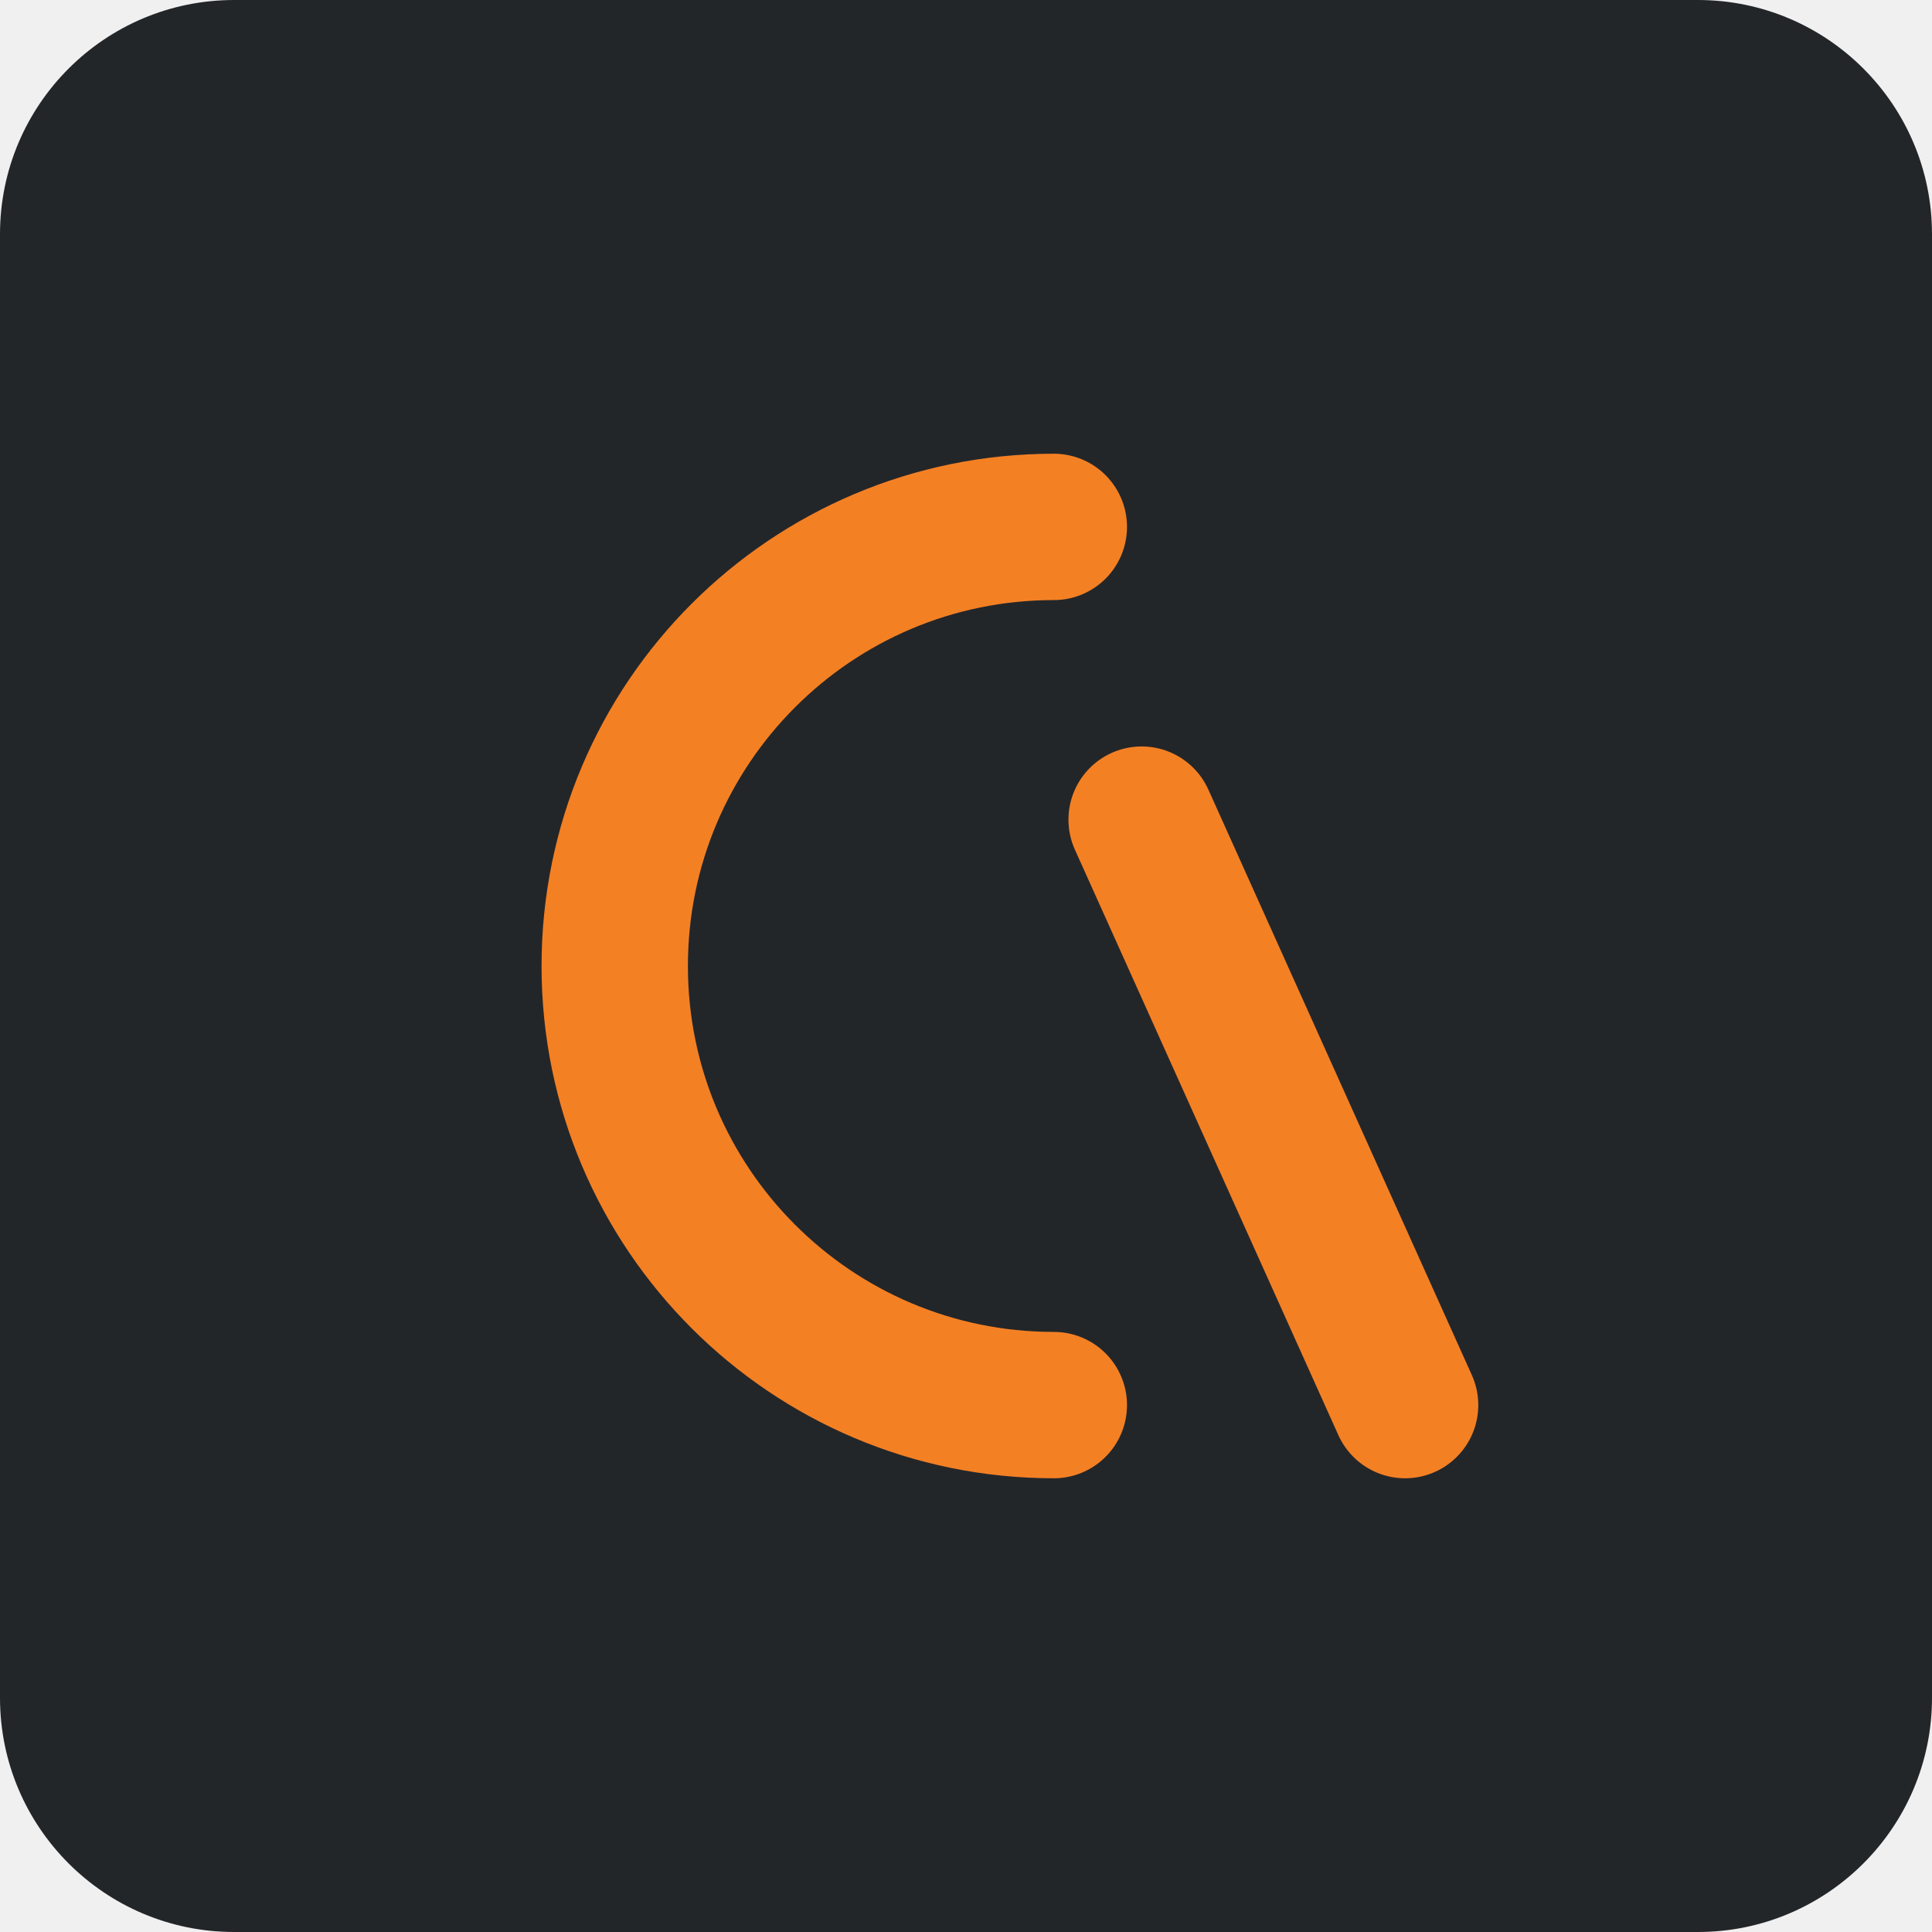
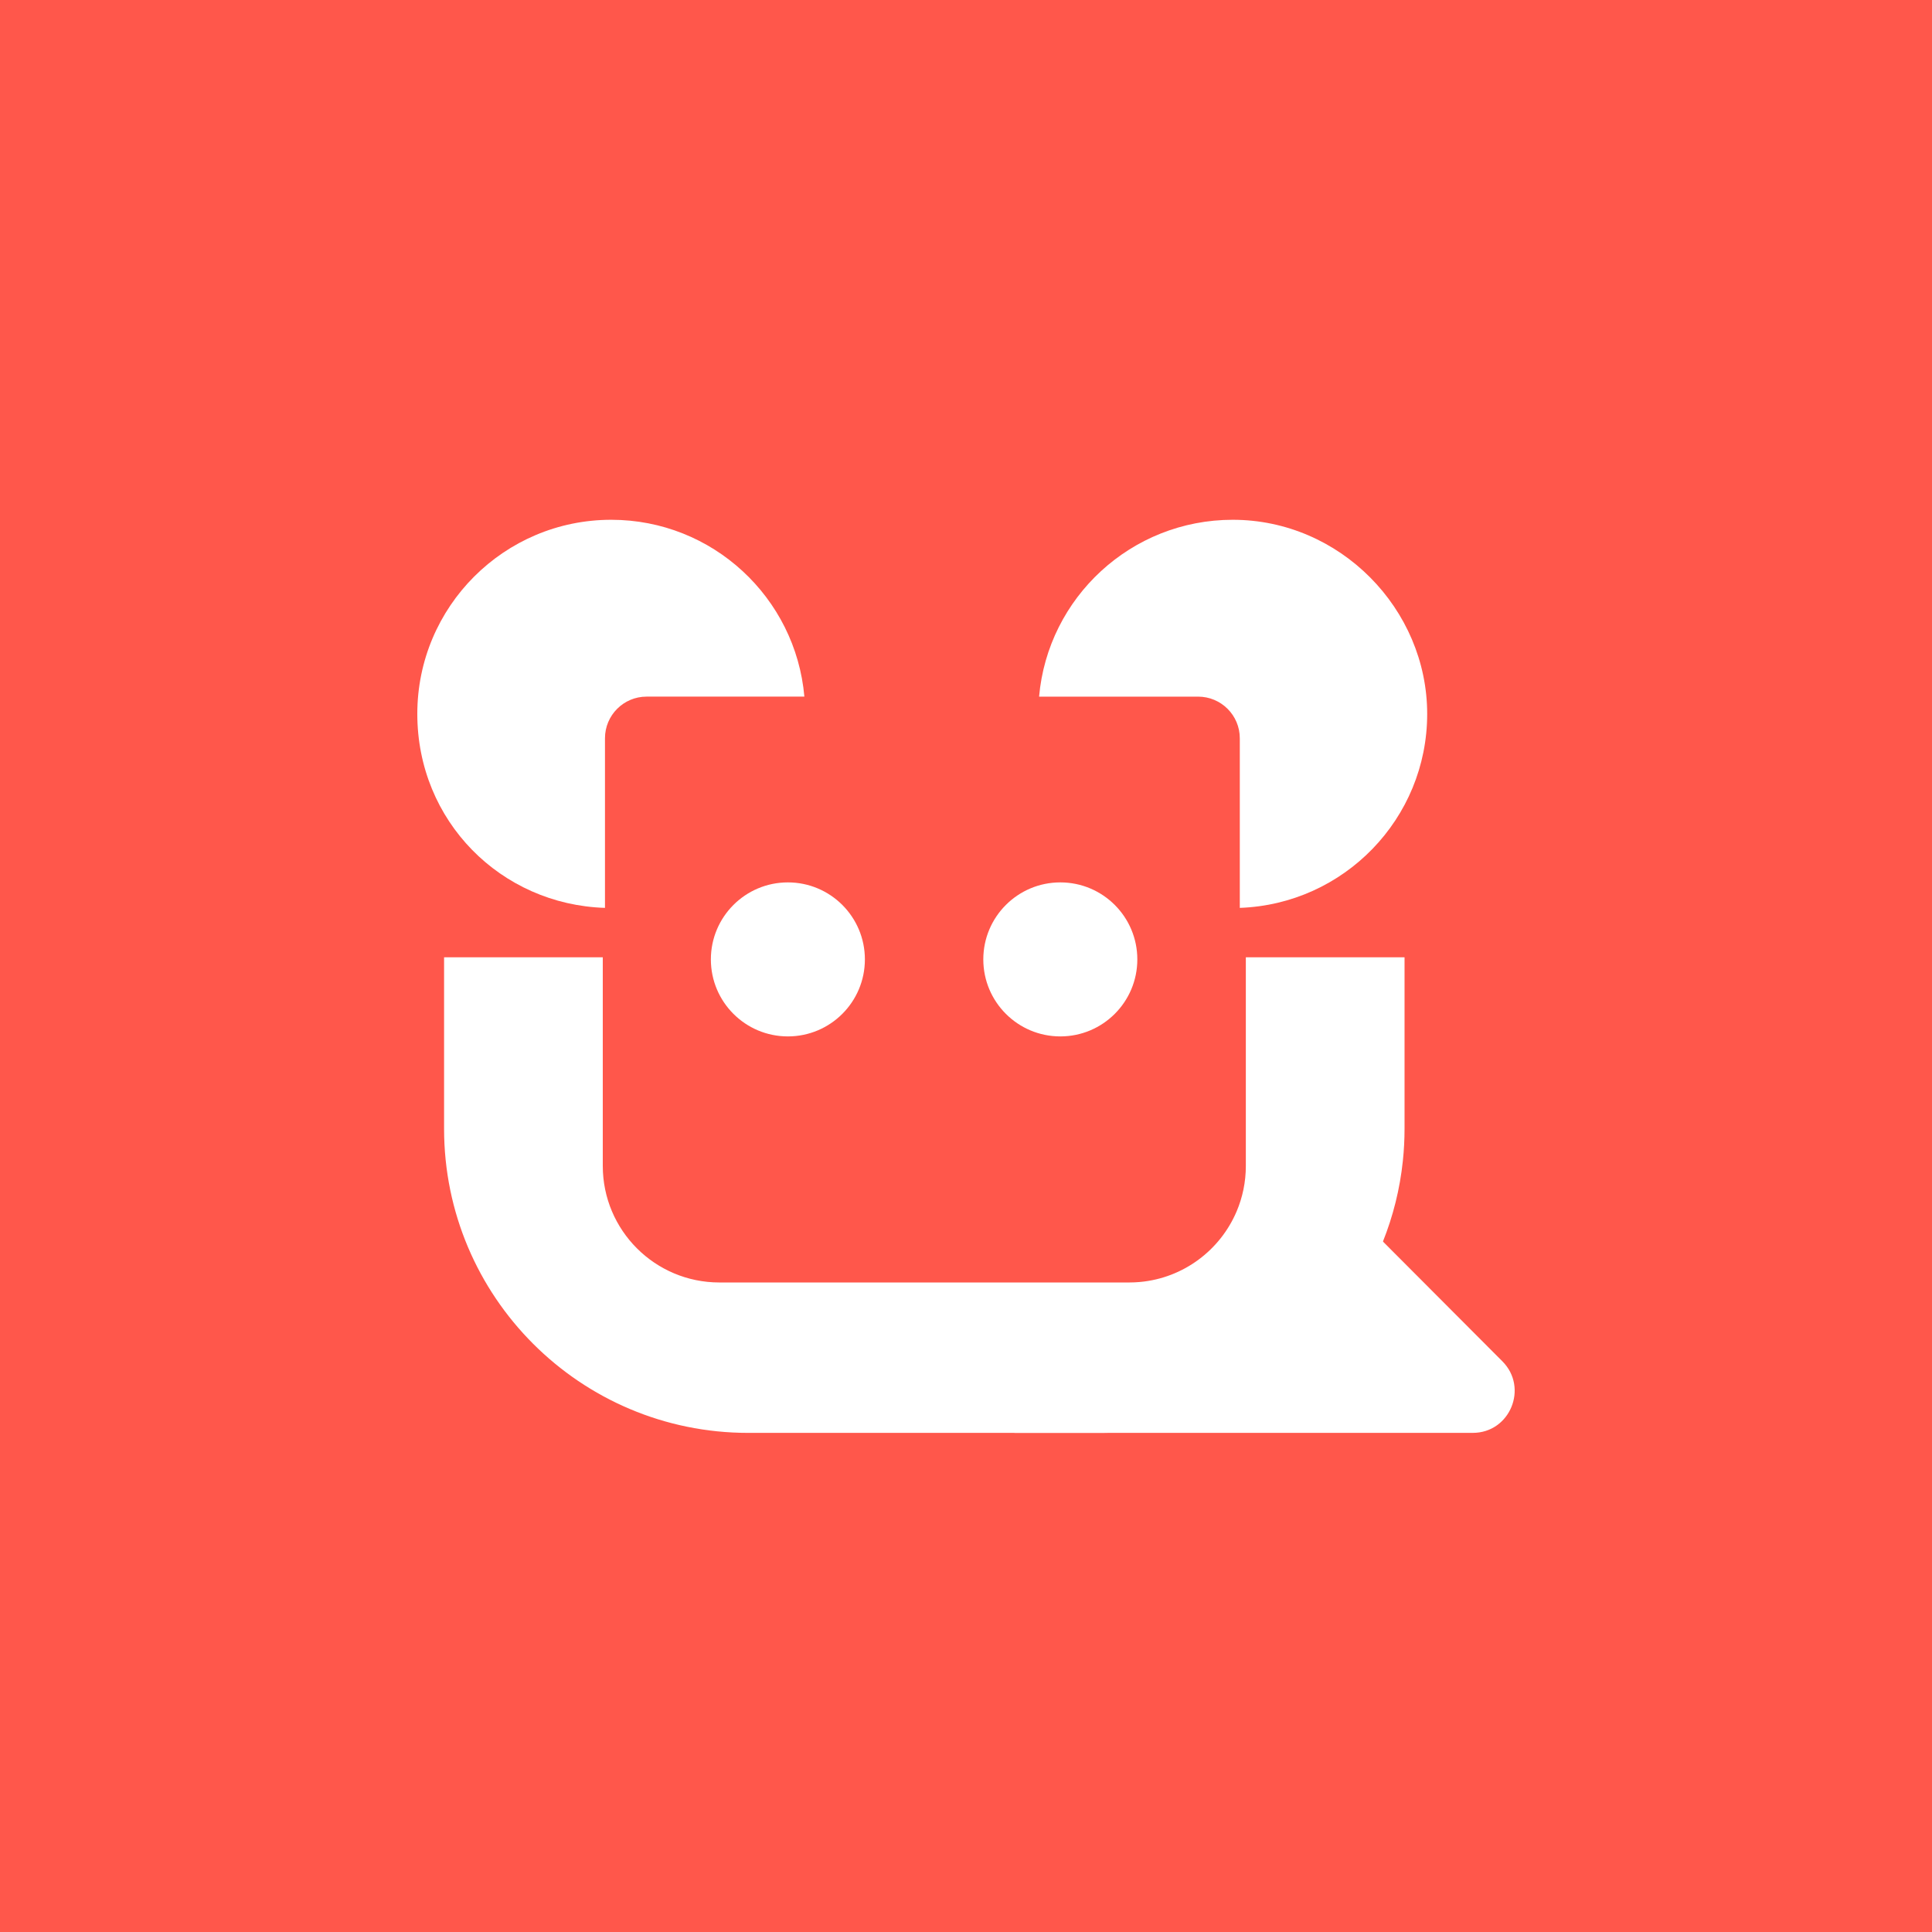
- <svg xmlns="http://www.w3.org/2000/svg" width="32" height="32" viewBox="0 0 132 132">
-   <rect width="132" height="132" rx="16" fill="#232629" />
-   <path d="M 72 36 A 30 30 0 1 0 72 96" stroke="#f48024" stroke-width="10" fill="none" stroke-linecap="round" />
-   <line x1="78" y1="56" x2="96" y2="96" stroke="#f48024" stroke-width="10" stroke-linecap="round" />
+ <svg xmlns="http://www.w3.org/2000/svg" width="3178" height="3178" viewBox="0 0 3178 3178" fill="none">
+   <rect width="3178" height="3178" fill="#FF574B" />
+   <path d="M2310.37 1574.67V1856.69C2310.37 1874.56 2309.44 1892.23 2307.59 1909.61C2302.72 1956.13 2291.44 2000.73 2274.7 2042.56C2200.94 2226.83 2020.67 2357 1810.04 2357H1230.77C954.449 2357 730.472 2133 730.472 1856.69V1574.67H991.532V1917.87C991.532 2023.76 1077.38 2109.57 1183.27 2109.57H1857.57C1863.49 2109.57 1869.35 2109.29 1875.14 2108.77C1946.9 2102.27 2007.26 2056.18 2034.2 1992.56C2043.94 1969.6 2049.31 1944.35 2049.31 1917.87V1574.67H2310.37Z" fill="white" />
+   <path d="M2422.6 2357H1668.59L1924.92 2169.24L2044.93 2081.32L2200.29 1967.53L2251.21 2018.58L2471.27 2239.22C2514.6 2282.66 2483.91 2356.97 2422.63 2356.97L2422.6 2357Z" fill="white" />
+   <path d="M995.147 1493.36V1214.37C995.147 1176.54 1025.77 1145.89 1063.56 1145.89H1323.14C1308.83 982.869 1172.04 855 1005.43 855C829.271 855 686.445 997.964 686.445 1174.29C686.445 1350.61 823.762 1487.97 995.147 1493.39V1493.36Z" fill="white" />
+   <path d="M2039.38 1214.4V1493.39C2210.64 1487.32 2347.62 1346.78 2347.62 1174.32C2347.62 1001.86 2204.41 855 2027.77 855C1860.74 855 1723.58 982.882 1709.23 1145.91H1970.78C2008.67 1145.91 2039.38 1176.57 2039.38 1214.4Z" fill="white" />
+   <path d="M1296.01 1704.82C1365.97 1704.82 1422.68 1648.11 1422.68 1578.15C1422.68 1508.19 1365.97 1451.47 1296.01 1451.47C1226.05 1451.47 1169.33 1508.19 1169.33 1578.15C1169.33 1648.11 1226.05 1704.82 1296.01 1704.82Z" fill="white" />
+   <path d="M1744.15 1704.82C1814.11 1704.82 1870.82 1648.11 1870.82 1578.15C1870.82 1508.19 1814.11 1451.47 1744.15 1451.47C1674.19 1451.47 1617.47 1508.19 1617.47 1578.15C1617.47 1648.11 1674.19 1704.82 1744.15 1704.82Z" fill="white" />
</svg>
